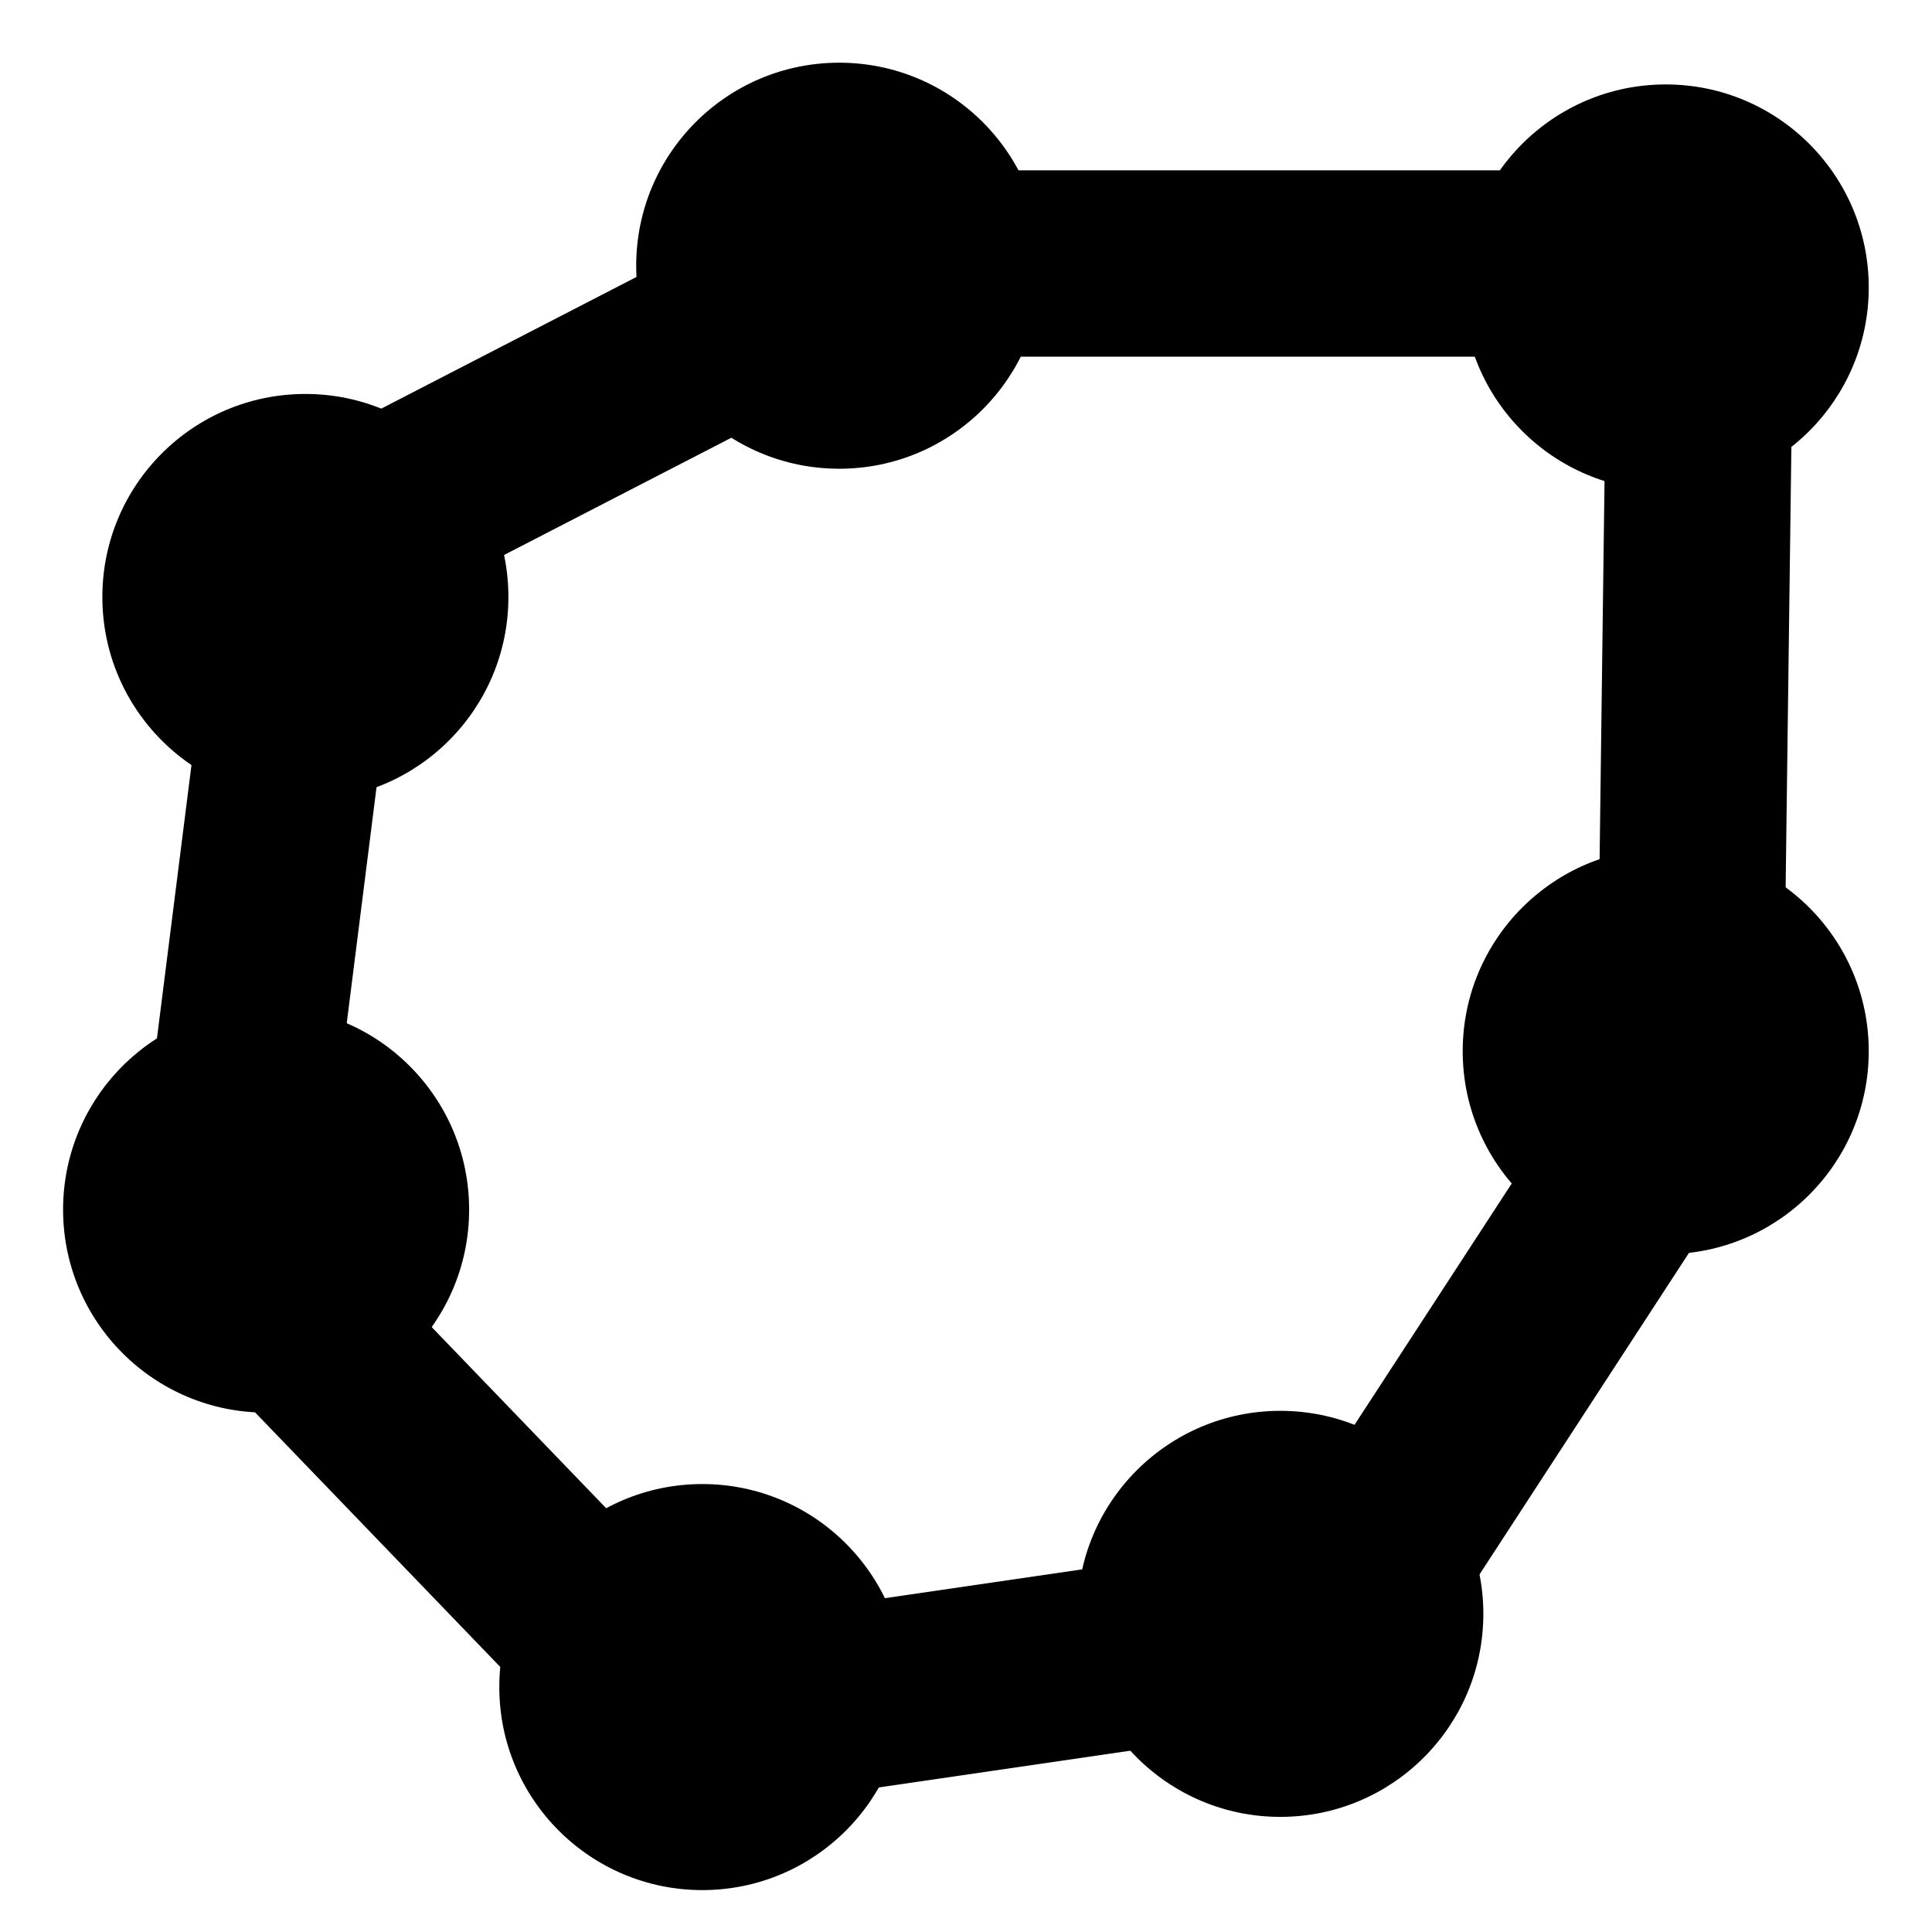
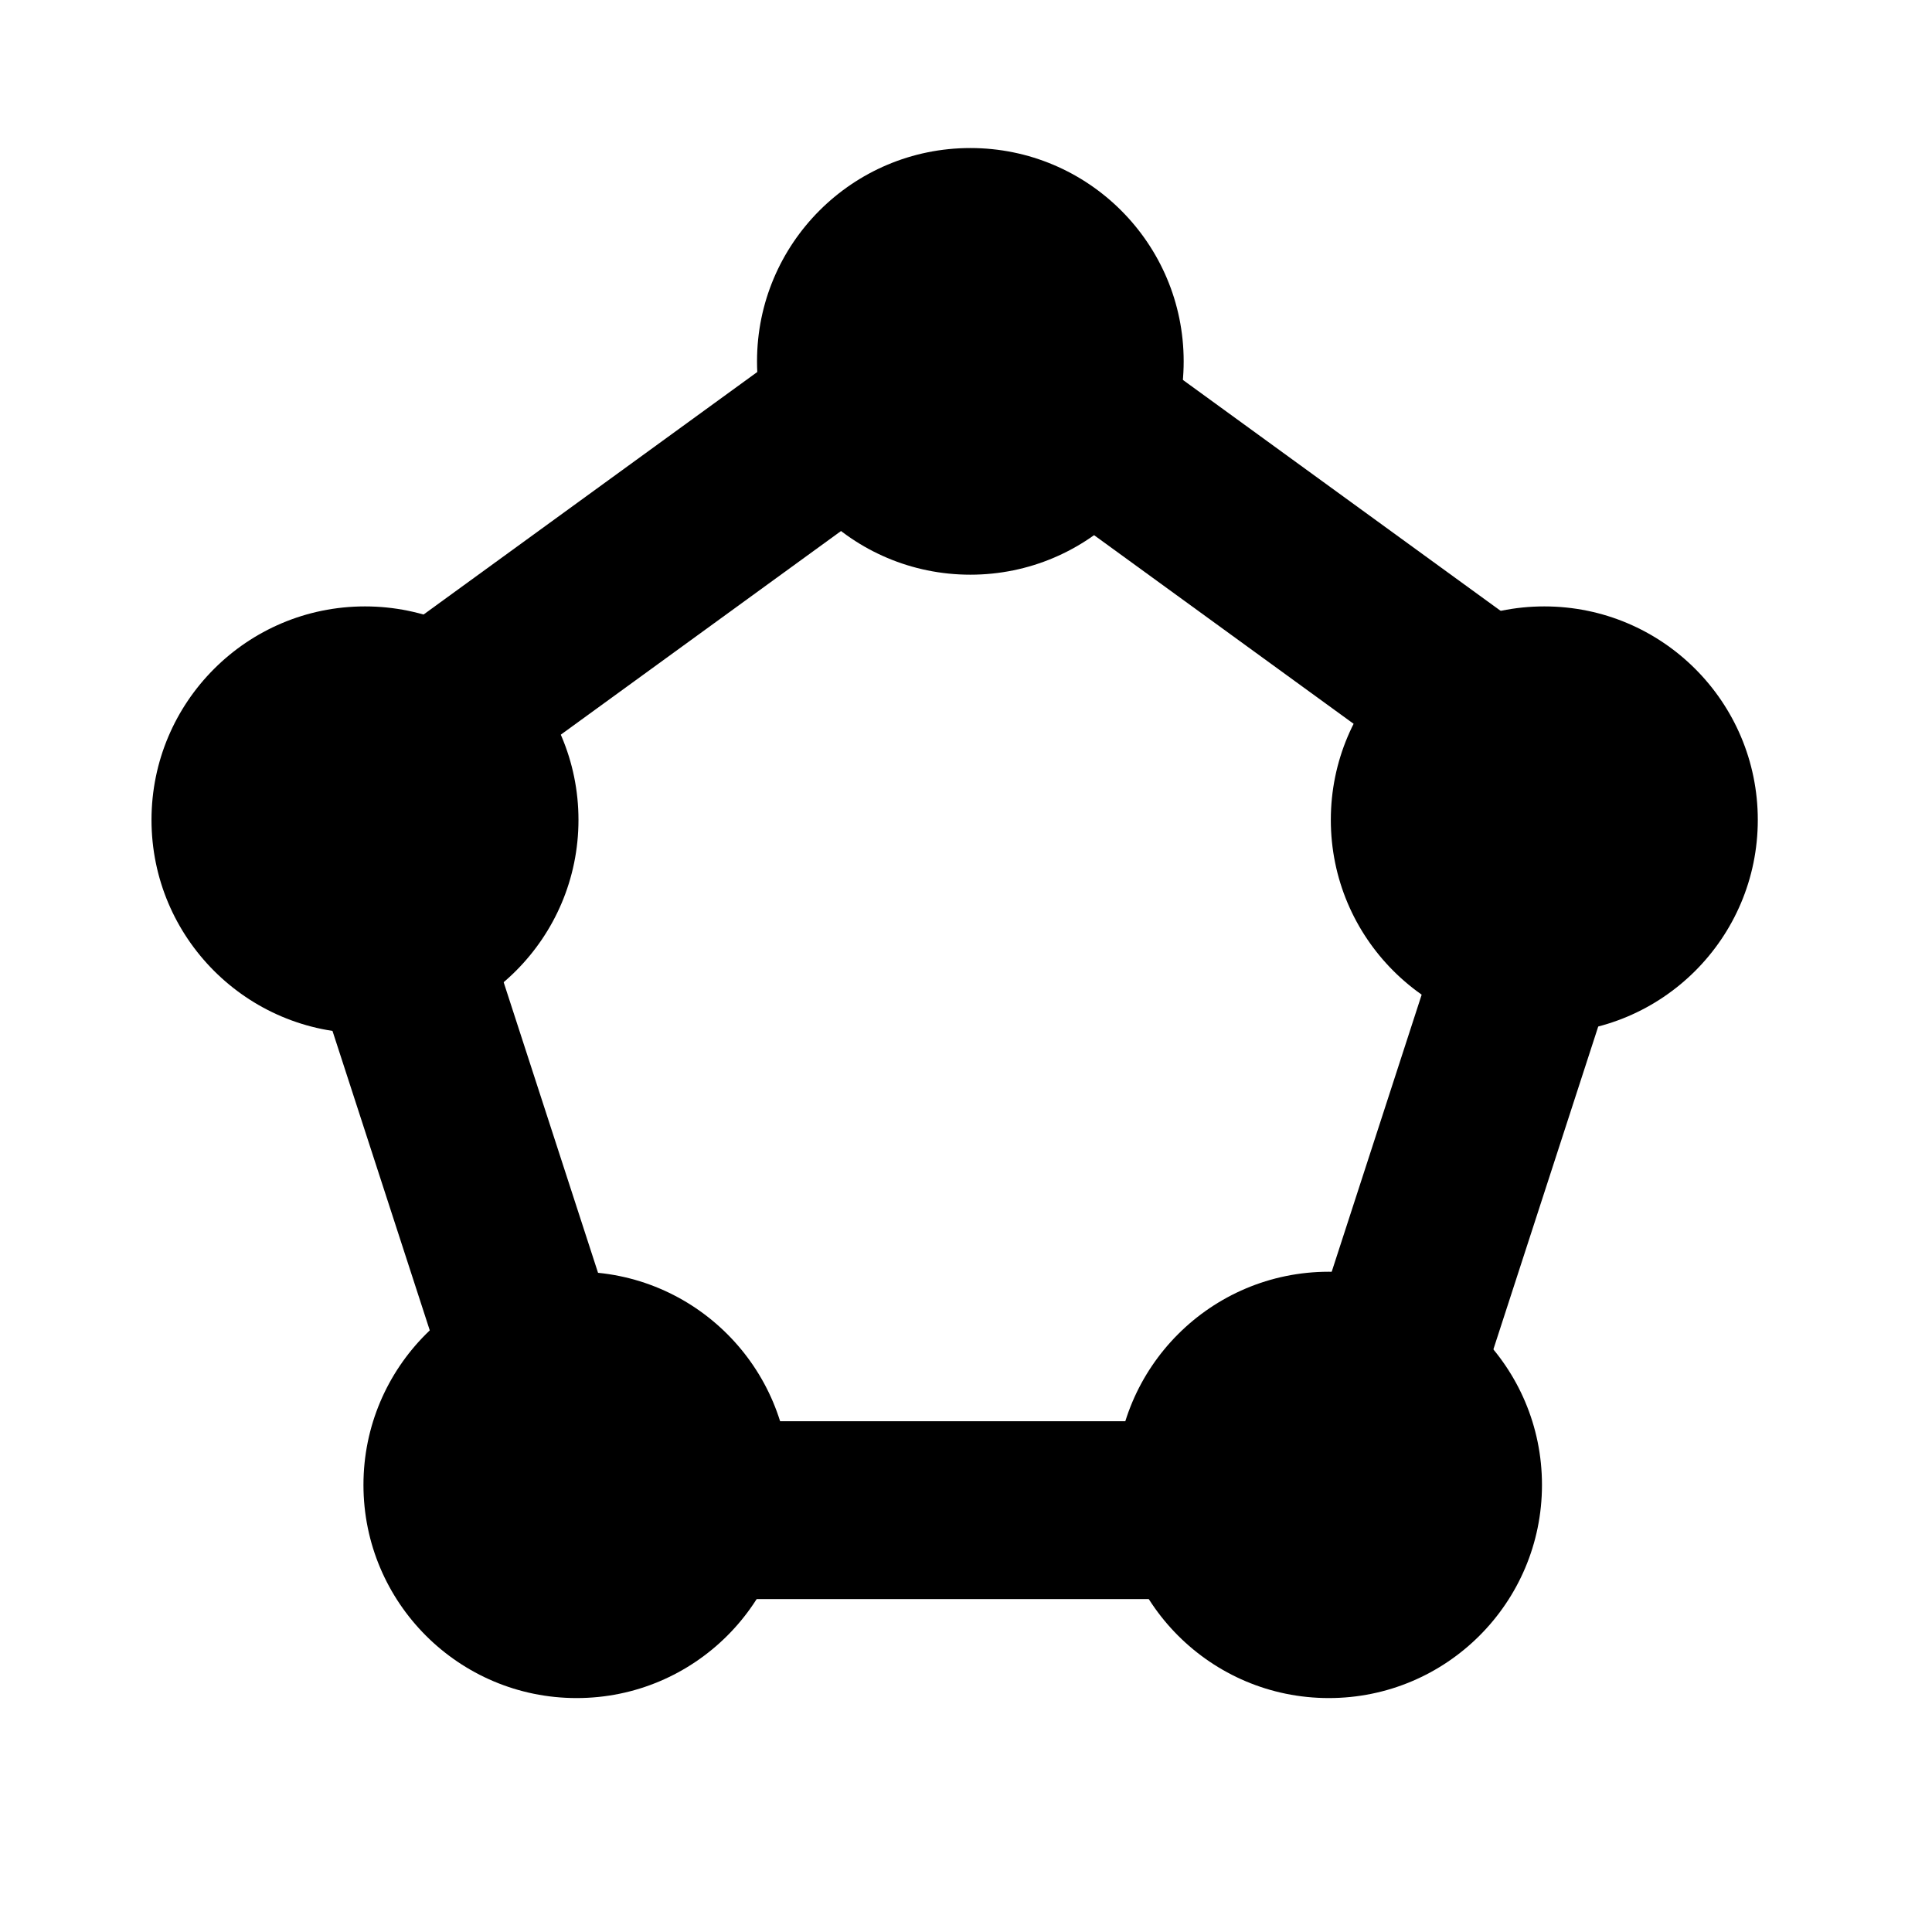
- <svg xmlns="http://www.w3.org/2000/svg" width="24" height="24" version="1.1" id="svg890">
-   <defs id="defs894" />
-   <g id="g1034" transform="translate(0,15.5333)">
-     <rect x="-1" y="-1" width="10.467" height="10.467" id="canvas_background" style="fill:none" />
+ <svg xmlns="http://www.w3.org/2000/svg" version="1.1" id="Layer_1" x="0px" y="0px" width="24px" height="24px" viewBox="0 0 24 24" enable-background="new 0 0 24 24" xml:space="preserve">
+   <g>
+     <path d="M17.544,19.864H6.423L2.987,9.287l8.996-6.538l8.996,6.538L17.544,19.864z M8.028,17.655h7.912l2.443-7.524l-6.399-4.651   l-6.4,4.651L8.028,17.655z" />
  </g>
-   <g id="g888" transform="matrix(2.756274,0,0,2.756274,0.3288994,0.434258)">
-     <path stroke-miterlimit="4" d="M 7.545,1.03 H 3.783 l -2.493,1.286 -0.397,3.144 2.064,2.143 2.937,-0.429 1.603,-2.461 z" id="svg_2" style="fill:none;stroke:#000000;stroke-width:0.84;stroke-linecap:round;stroke-linejoin:round;stroke-miterlimit:4" />
-     <circle stroke-miterlimit="4" cx="3.663" cy="1.04" r="0.915" id="circle893" style="fill:#000000;stroke-width:0.84;stroke-miterlimit:4" />
-     <circle stroke-miterlimit="4" id="circle903" r="0.915" cy="2.533" cx="1.257" style="fill:#000000;stroke-width:0.84;stroke-miterlimit:4" />
-     <circle stroke-miterlimit="4" cx="1.08" cy="5.294" r="0.915" id="circle905" style="fill:#000000;stroke-width:0.84;stroke-miterlimit:4" />
-     <circle stroke-miterlimit="4" id="circle907" r="0.915" cy="7.446" cx="3.046" style="fill:#000000;stroke-width:0.84;stroke-miterlimit:4" />
-     <circle stroke-miterlimit="4" cx="5.651" cy="7.116" r="0.915" id="circle909" style="fill:#000000;stroke-width:0.84;stroke-miterlimit:4" />
-     <circle stroke-miterlimit="4" id="circle911" r="0.915" cy="4.58" cx="7.388" style="fill:#000000;stroke-width:0.84;stroke-miterlimit:4" />
-     <circle stroke-miterlimit="4" cx="7.388" cy="1.138" r="0.915" id="circle913" style="fill:#000000;stroke-width:0.84;stroke-miterlimit:4" />
-   </g>
+   <circle cx="12.054" cy="4.489" r="2.65" />
+   <circle cx="19.184" cy="10.185" r="2.652" />
+   <circle cx="16.507" cy="18.446" r="2.648" />
+   <circle cx="4.534" cy="10.185" r="2.652" />
+   <circle cx="7.163" cy="18.446" r="2.648" />
</svg>
